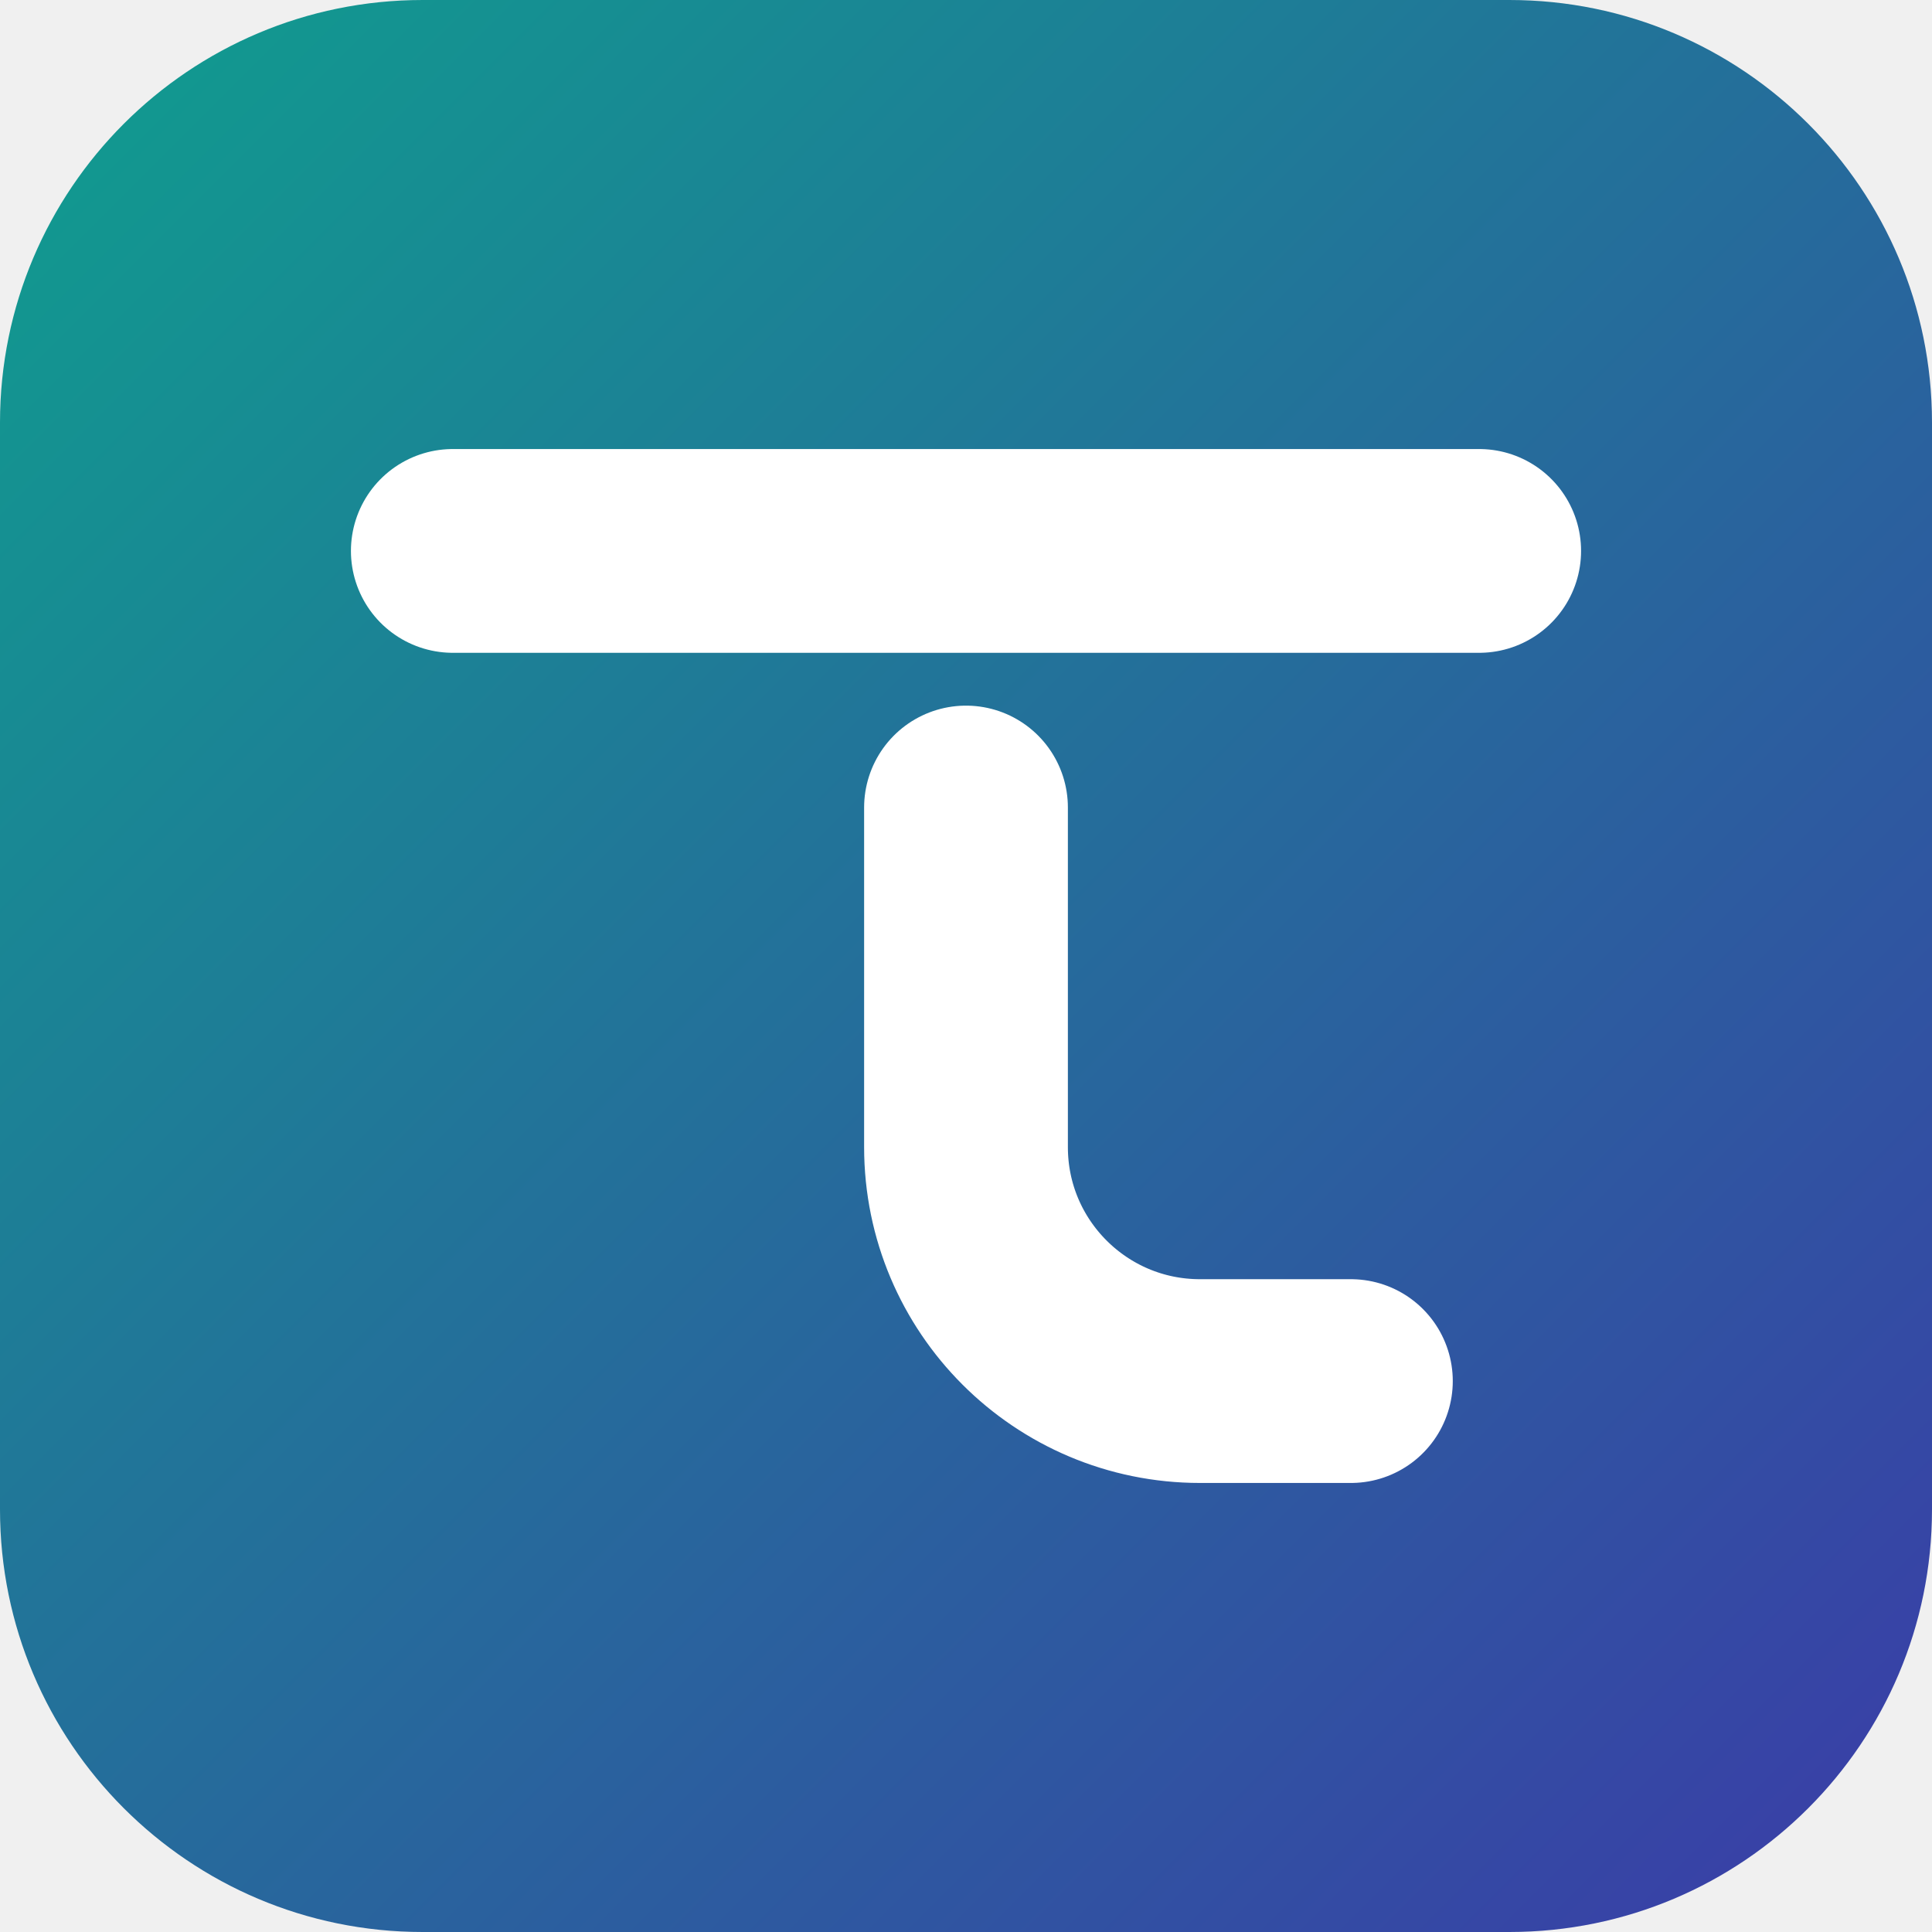
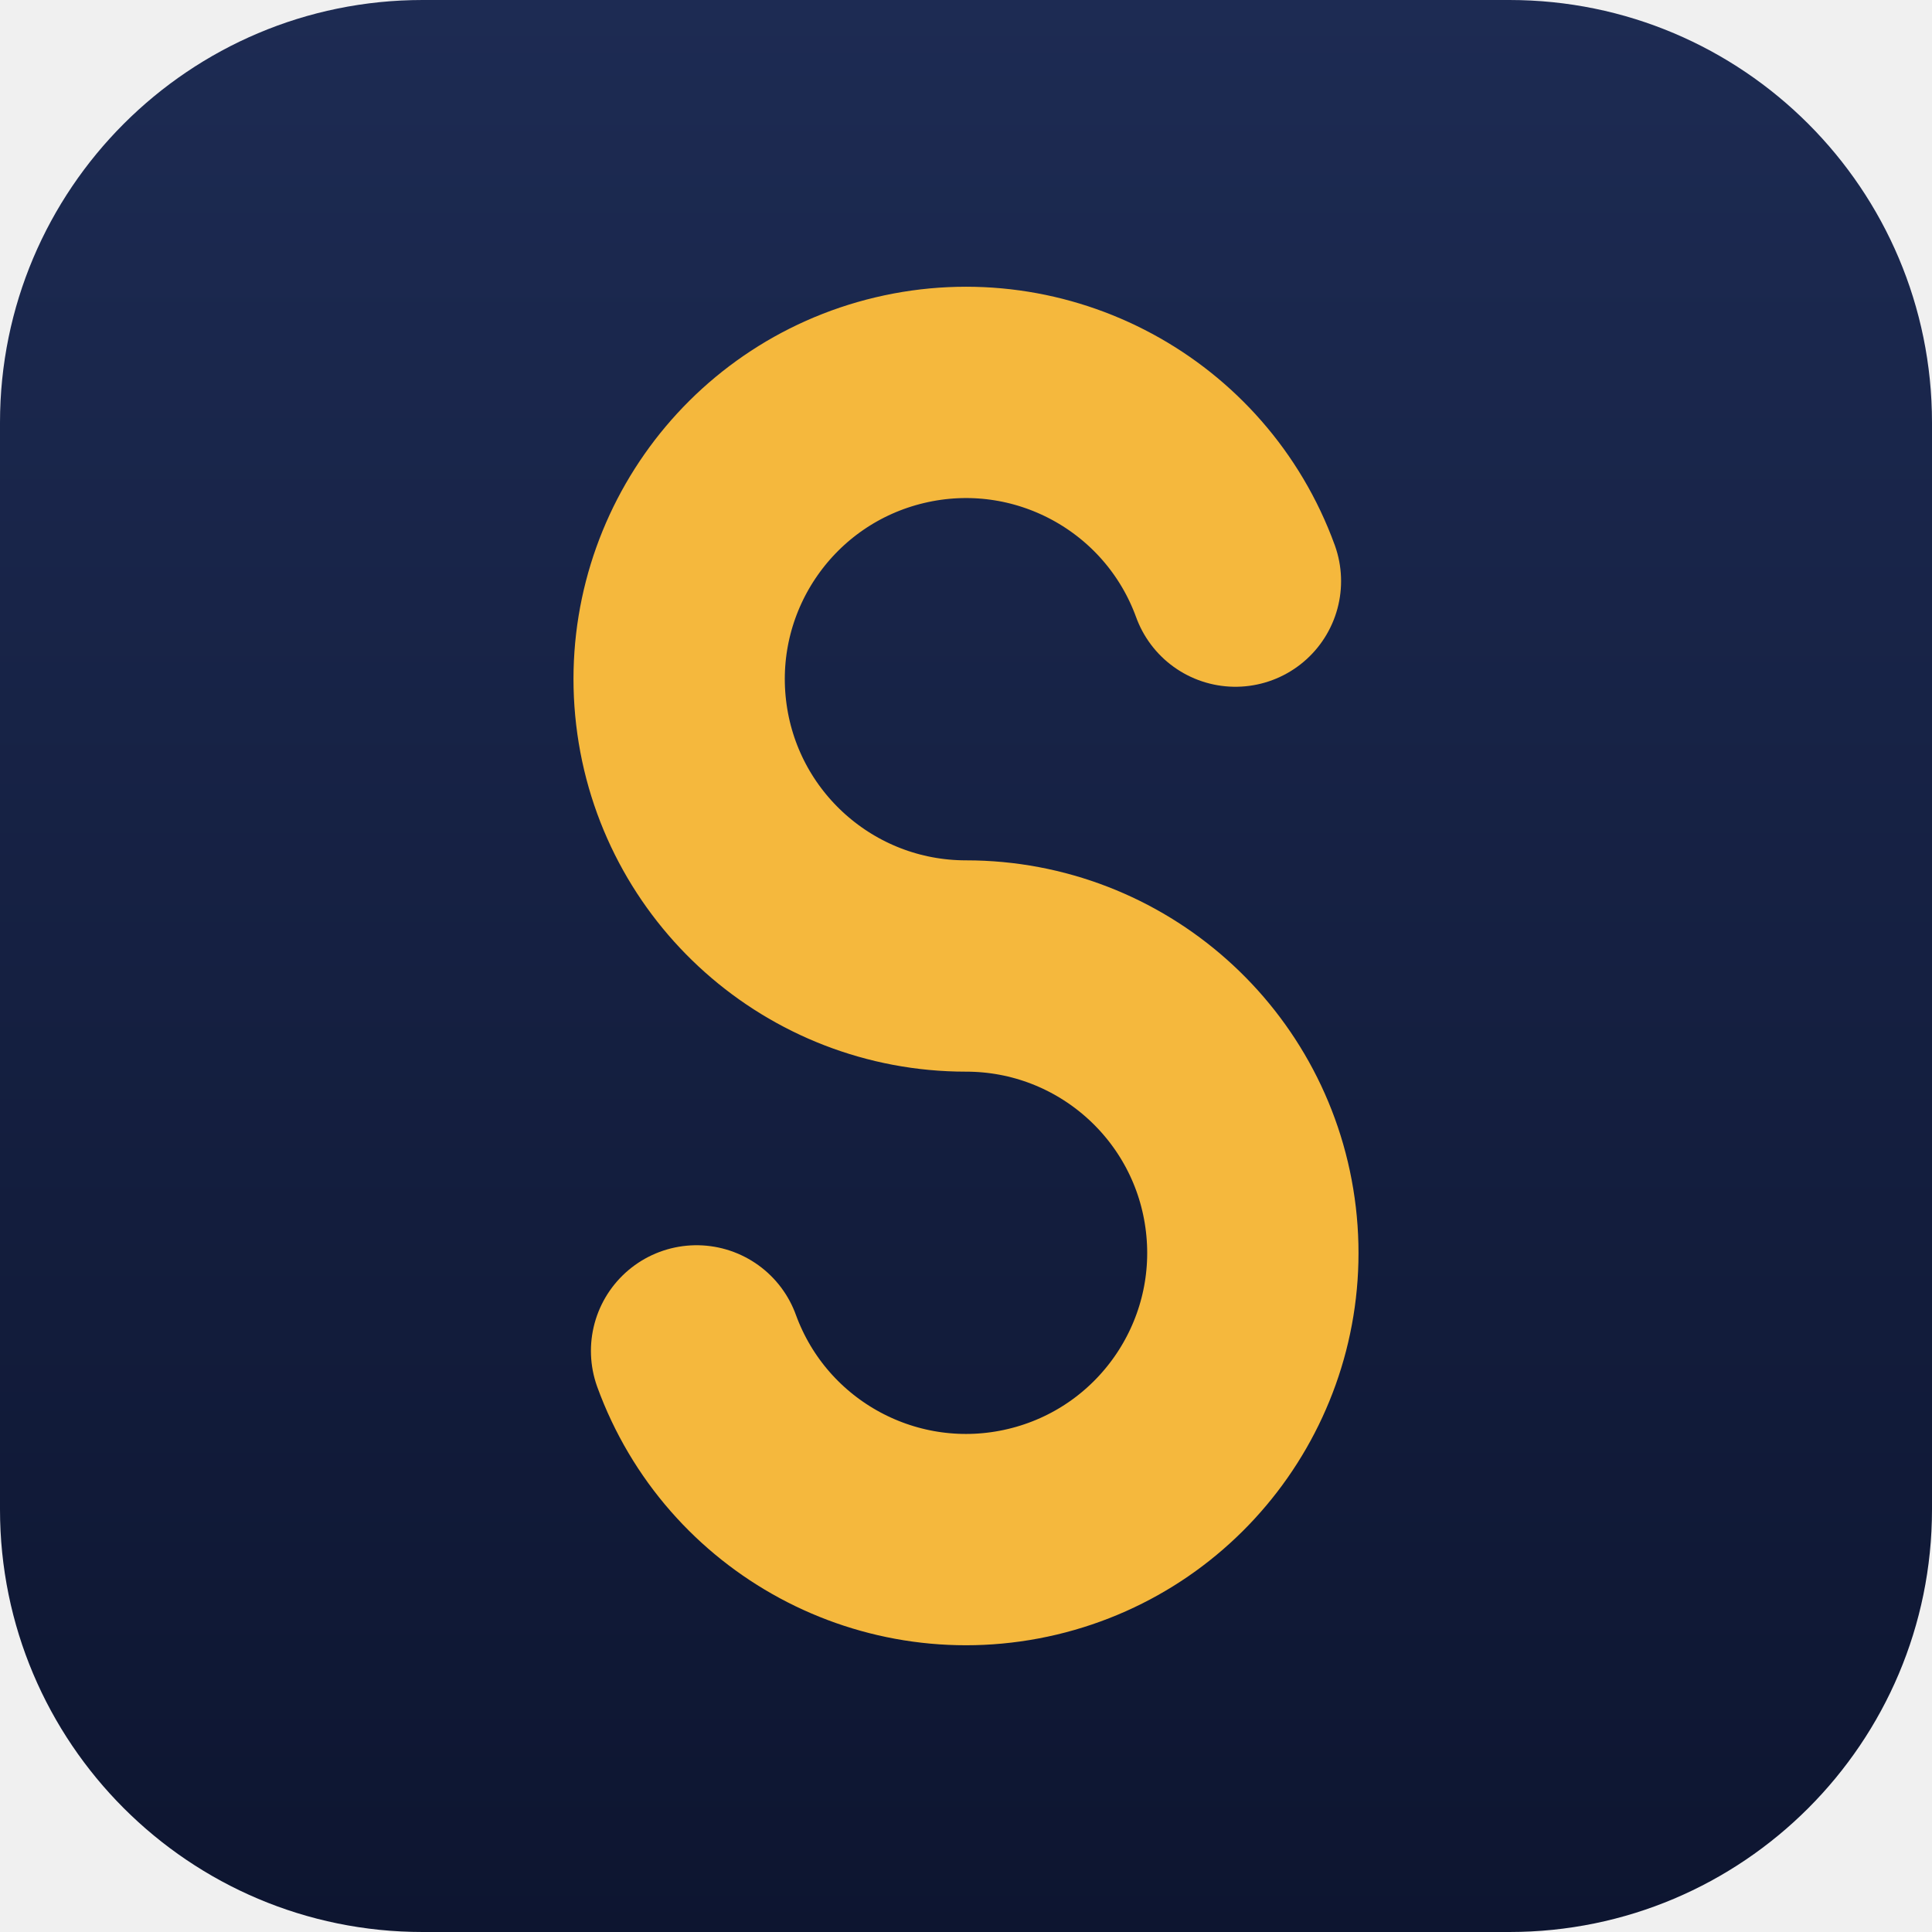
<svg xmlns="http://www.w3.org/2000/svg" viewBox="0 0 512 512" width="512" height="512">
  <defs>
-     <linearGradient id="bg" x1="0" y1="0" x2="1" y2="1">
-       <stop offset="0" stop-color="#0f9e8e" />
-       <stop offset="1" stop-color="#3b3ba8" />
+     <linearGradient id="bg" x1="0" y1="0" x2="0" y2="1">
+       <stop offset="0" stop-color="#1d2b53" />
+       <stop offset="1" stop-color="#0d1530" />
    </linearGradient>
  </defs>
  <rect width="512" height="512" rx="112" fill="url(#bg)" />
-   <g fill="none" stroke="#ffffff" stroke-width="54" stroke-linecap="round">
-     <path d="M120 146 H392" />
-     <path d="M256 214 V304 a62 62 0 0 0 62 62 h40" stroke-linejoin="round" />
-   </g>
+   <path d="M327.4 154 A76 76 0 1 0 256 256 A76 76 0 1 1 184.6 358" fill="none" stroke="#f5b83d" stroke-width="56" stroke-linecap="round" />
</svg>
